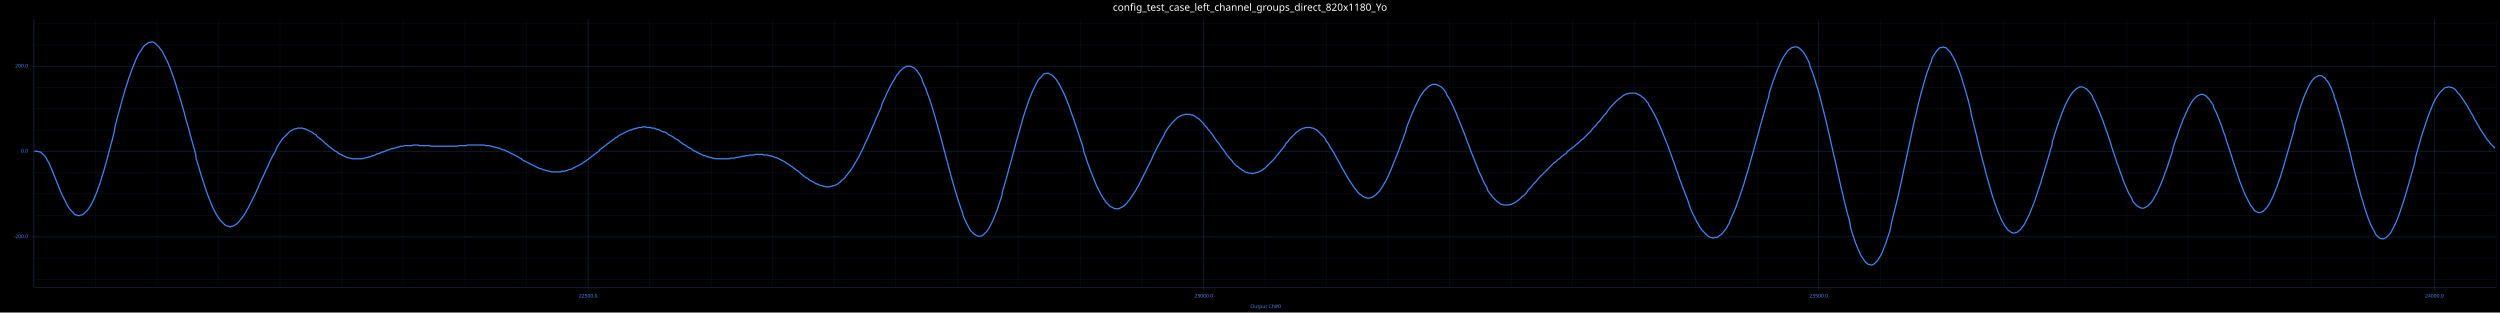
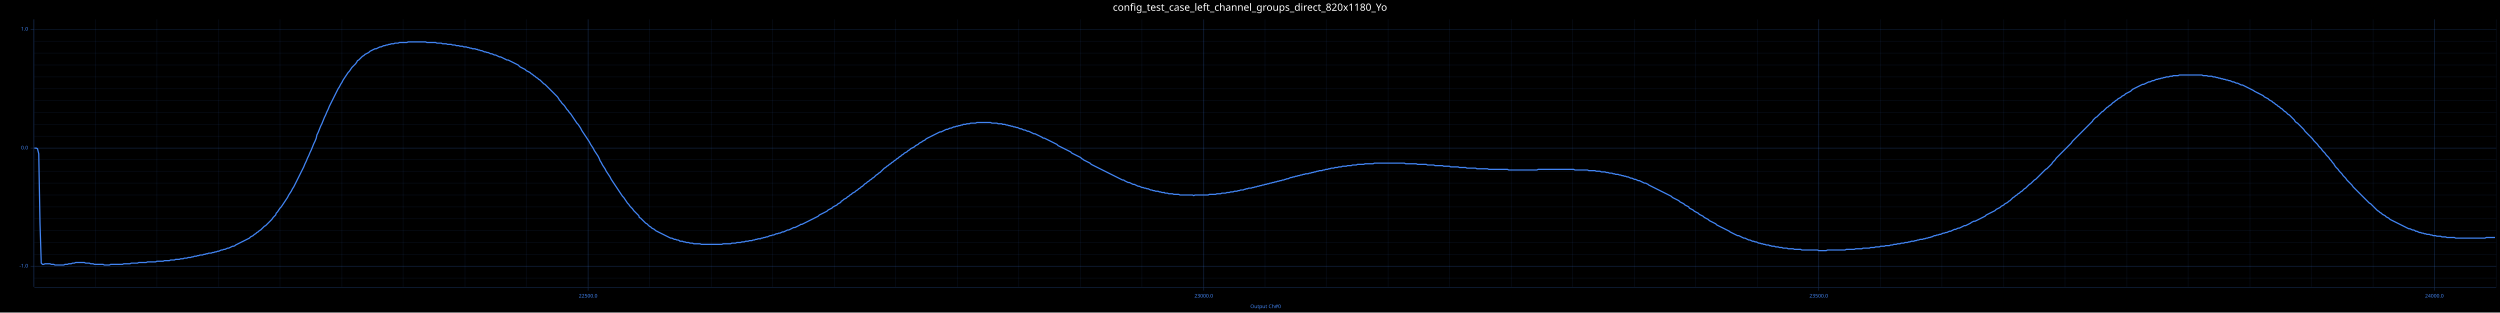
<svg xmlns="http://www.w3.org/2000/svg" width="100%" height="100%" preserveAspectRatio="xMidYMid meet" viewBox="0 0 4000 500">
  <rect x="0" y="0" width="4000" height="500" opacity="1" fill="#000000" stroke="none" />
  <text x="2000" y="5" dy="0.76em" text-anchor="middle" font-family="sans-serif" font-size="16.129" opacity="1" fill="#FFFFFF">
config_test_case_left_channel_groups_direct_820x1180_Yo
</text>
  <line opacity="0.1" stroke="#4285F4" stroke-width="1" x1="55" y1="459" x2="55" y2="31" />
  <line opacity="0.1" stroke="#4285F4" stroke-width="1" x1="153" y1="459" x2="153" y2="31" />
  <line opacity="0.1" stroke="#4285F4" stroke-width="1" x1="251" y1="459" x2="251" y2="31" />
  <line opacity="0.1" stroke="#4285F4" stroke-width="1" x1="350" y1="459" x2="350" y2="31" />
  <line opacity="0.1" stroke="#4285F4" stroke-width="1" x1="448" y1="459" x2="448" y2="31" />
  <line opacity="0.1" stroke="#4285F4" stroke-width="1" x1="547" y1="459" x2="547" y2="31" />
  <line opacity="0.1" stroke="#4285F4" stroke-width="1" x1="645" y1="459" x2="645" y2="31" />
  <line opacity="0.1" stroke="#4285F4" stroke-width="1" x1="744" y1="459" x2="744" y2="31" />
  <line opacity="0.1" stroke="#4285F4" stroke-width="1" x1="842" y1="459" x2="842" y2="31" />
  <line opacity="0.1" stroke="#4285F4" stroke-width="1" x1="941" y1="459" x2="941" y2="31" />
  <line opacity="0.1" stroke="#4285F4" stroke-width="1" x1="1039" y1="459" x2="1039" y2="31" />
  <line opacity="0.1" stroke="#4285F4" stroke-width="1" x1="1138" y1="459" x2="1138" y2="31" />
  <line opacity="0.1" stroke="#4285F4" stroke-width="1" x1="1236" y1="459" x2="1236" y2="31" />
  <line opacity="0.1" stroke="#4285F4" stroke-width="1" x1="1335" y1="459" x2="1335" y2="31" />
  <line opacity="0.1" stroke="#4285F4" stroke-width="1" x1="1433" y1="459" x2="1433" y2="31" />
  <line opacity="0.1" stroke="#4285F4" stroke-width="1" x1="1532" y1="459" x2="1532" y2="31" />
  <line opacity="0.1" stroke="#4285F4" stroke-width="1" x1="1630" y1="459" x2="1630" y2="31" />
  <line opacity="0.1" stroke="#4285F4" stroke-width="1" x1="1729" y1="459" x2="1729" y2="31" />
  <line opacity="0.1" stroke="#4285F4" stroke-width="1" x1="1827" y1="459" x2="1827" y2="31" />
  <line opacity="0.1" stroke="#4285F4" stroke-width="1" x1="1926" y1="459" x2="1926" y2="31" />
  <line opacity="0.1" stroke="#4285F4" stroke-width="1" x1="2024" y1="459" x2="2024" y2="31" />
  <line opacity="0.1" stroke="#4285F4" stroke-width="1" x1="2122" y1="459" x2="2122" y2="31" />
  <line opacity="0.1" stroke="#4285F4" stroke-width="1" x1="2221" y1="459" x2="2221" y2="31" />
  <line opacity="0.1" stroke="#4285F4" stroke-width="1" x1="2319" y1="459" x2="2319" y2="31" />
  <line opacity="0.1" stroke="#4285F4" stroke-width="1" x1="2418" y1="459" x2="2418" y2="31" />
  <line opacity="0.1" stroke="#4285F4" stroke-width="1" x1="2516" y1="459" x2="2516" y2="31" />
  <line opacity="0.1" stroke="#4285F4" stroke-width="1" x1="2615" y1="459" x2="2615" y2="31" />
  <line opacity="0.1" stroke="#4285F4" stroke-width="1" x1="2713" y1="459" x2="2713" y2="31" />
  <line opacity="0.1" stroke="#4285F4" stroke-width="1" x1="2812" y1="459" x2="2812" y2="31" />
  <line opacity="0.1" stroke="#4285F4" stroke-width="1" x1="2910" y1="459" x2="2910" y2="31" />
  <line opacity="0.1" stroke="#4285F4" stroke-width="1" x1="3009" y1="459" x2="3009" y2="31" />
  <line opacity="0.1" stroke="#4285F4" stroke-width="1" x1="3107" y1="459" x2="3107" y2="31" />
  <line opacity="0.1" stroke="#4285F4" stroke-width="1" x1="3206" y1="459" x2="3206" y2="31" />
  <line opacity="0.1" stroke="#4285F4" stroke-width="1" x1="3304" y1="459" x2="3304" y2="31" />
  <line opacity="0.1" stroke="#4285F4" stroke-width="1" x1="3403" y1="459" x2="3403" y2="31" />
  <line opacity="0.1" stroke="#4285F4" stroke-width="1" x1="3501" y1="459" x2="3501" y2="31" />
  <line opacity="0.1" stroke="#4285F4" stroke-width="1" x1="3600" y1="459" x2="3600" y2="31" />
  <line opacity="0.1" stroke="#4285F4" stroke-width="1" x1="3698" y1="459" x2="3698" y2="31" />
  <line opacity="0.1" stroke="#4285F4" stroke-width="1" x1="3797" y1="459" x2="3797" y2="31" />
  <line opacity="0.1" stroke="#4285F4" stroke-width="1" x1="3895" y1="459" x2="3895" y2="31" />
  <line opacity="0.1" stroke="#4285F4" stroke-width="1" x1="3994" y1="459" x2="3994" y2="31" />
-   <line opacity="0.1" stroke="#4285F4" stroke-width="1" x1="55" y1="447" x2="3994" y2="447" />
-   <line opacity="0.1" stroke="#4285F4" stroke-width="1" x1="55" y1="413" x2="3994" y2="413" />
-   <line opacity="0.1" stroke="#4285F4" stroke-width="1" x1="55" y1="379" x2="3994" y2="379" />
-   <line opacity="0.1" stroke="#4285F4" stroke-width="1" x1="55" y1="345" x2="3994" y2="345" />
-   <line opacity="0.1" stroke="#4285F4" stroke-width="1" x1="55" y1="310" x2="3994" y2="310" />
-   <line opacity="0.1" stroke="#4285F4" stroke-width="1" x1="55" y1="276" x2="3994" y2="276" />
-   <line opacity="0.1" stroke="#4285F4" stroke-width="1" x1="55" y1="242" x2="3994" y2="242" />
-   <line opacity="0.1" stroke="#4285F4" stroke-width="1" x1="55" y1="208" x2="3994" y2="208" />
-   <line opacity="0.1" stroke="#4285F4" stroke-width="1" x1="55" y1="174" x2="3994" y2="174" />
-   <line opacity="0.1" stroke="#4285F4" stroke-width="1" x1="55" y1="140" x2="3994" y2="140" />
-   <line opacity="0.1" stroke="#4285F4" stroke-width="1" x1="55" y1="106" x2="3994" y2="106" />
-   <line opacity="0.1" stroke="#4285F4" stroke-width="1" x1="55" y1="72" x2="3994" y2="72" />
-   <line opacity="0.1" stroke="#4285F4" stroke-width="1" x1="55" y1="37" x2="3994" y2="37" />
+   <line opacity="0.1" stroke="#4285F4" stroke-width="1" x1="55" y1="445" x2="3994" y2="445" />
+   <line opacity="0.1" stroke="#4285F4" stroke-width="1" x1="55" y1="426" x2="3994" y2="426" />
+   <line opacity="0.1" stroke="#4285F4" stroke-width="1" x1="55" y1="407" x2="3994" y2="407" />
+   <line opacity="0.1" stroke="#4285F4" stroke-width="1" x1="55" y1="388" x2="3994" y2="388" />
+   <line opacity="0.1" stroke="#4285F4" stroke-width="1" x1="55" y1="369" x2="3994" y2="369" />
+   <line opacity="0.1" stroke="#4285F4" stroke-width="1" x1="55" y1="350" x2="3994" y2="350" />
+   <line opacity="0.1" stroke="#4285F4" stroke-width="1" x1="55" y1="331" x2="3994" y2="331" />
+   <line opacity="0.1" stroke="#4285F4" stroke-width="1" x1="55" y1="312" x2="3994" y2="312" />
+   <line opacity="0.1" stroke="#4285F4" stroke-width="1" x1="55" y1="293" x2="3994" y2="293" />
+   <line opacity="0.1" stroke="#4285F4" stroke-width="1" x1="55" y1="274" x2="3994" y2="274" />
+   <line opacity="0.1" stroke="#4285F4" stroke-width="1" x1="55" y1="255" x2="3994" y2="255" />
+   <line opacity="0.1" stroke="#4285F4" stroke-width="1" x1="55" y1="237" x2="3994" y2="237" />
+   <line opacity="0.1" stroke="#4285F4" stroke-width="1" x1="55" y1="218" x2="3994" y2="218" />
+   <line opacity="0.1" stroke="#4285F4" stroke-width="1" x1="55" y1="199" x2="3994" y2="199" />
+   <line opacity="0.1" stroke="#4285F4" stroke-width="1" x1="55" y1="180" x2="3994" y2="180" />
+   <line opacity="0.1" stroke="#4285F4" stroke-width="1" x1="55" y1="161" x2="3994" y2="161" />
+   <line opacity="0.1" stroke="#4285F4" stroke-width="1" x1="55" y1="142" x2="3994" y2="142" />
+   <line opacity="0.1" stroke="#4285F4" stroke-width="1" x1="55" y1="123" x2="3994" y2="123" />
+   <line opacity="0.1" stroke="#4285F4" stroke-width="1" x1="55" y1="104" x2="3994" y2="104" />
+   <line opacity="0.1" stroke="#4285F4" stroke-width="1" x1="55" y1="85" x2="3994" y2="85" />
+   <line opacity="0.1" stroke="#4285F4" stroke-width="1" x1="55" y1="66" x2="3994" y2="66" />
  <text x="2025" y="495" dy="-0.5ex" text-anchor="middle" font-family="sans-serif" font-size="8.065" opacity="1" fill="#4285F4">
Output Ch#0
</text>
  <line opacity="0.2" stroke="#4285F4" stroke-width="1" x1="941" y1="459" x2="941" y2="31" />
  <line opacity="0.2" stroke="#4285F4" stroke-width="1" x1="1926" y1="459" x2="1926" y2="31" />
  <line opacity="0.2" stroke="#4285F4" stroke-width="1" x1="2910" y1="459" x2="2910" y2="31" />
  <line opacity="0.2" stroke="#4285F4" stroke-width="1" x1="3895" y1="459" x2="3895" y2="31" />
-   <line opacity="0.2" stroke="#4285F4" stroke-width="1" x1="55" y1="379" x2="3994" y2="379" />
-   <line opacity="0.2" stroke="#4285F4" stroke-width="1" x1="55" y1="242" x2="3994" y2="242" />
-   <line opacity="0.2" stroke="#4285F4" stroke-width="1" x1="55" y1="106" x2="3994" y2="106" />
+   <line opacity="0.2" stroke="#4285F4" stroke-width="1" x1="55" y1="426" x2="3994" y2="426" />
+   <line opacity="0.2" stroke="#4285F4" stroke-width="1" x1="55" y1="237" x2="3994" y2="237" />
+   <line opacity="0.2" stroke="#4285F4" stroke-width="1" x1="55" y1="47" x2="3994" y2="47" />
  <polyline fill="none" opacity="0.3" stroke="#4285F4" stroke-width="1" points="54,31 54,459 " />
-   <text x="45" y="379" dy="0.5ex" text-anchor="end" font-family="sans-serif" font-size="8.065" opacity="1" fill="#4285F4">
- -200.0
+   <text x="45" y="426" dy="0.5ex" text-anchor="end" font-family="sans-serif" font-size="8.065" opacity="1" fill="#4285F4">
+ -1.0
</text>
-   <polyline fill="none" opacity="0.3" stroke="#4285F4" stroke-width="1" points="49,379 54,379 " />
-   <text x="45" y="242" dy="0.5ex" text-anchor="end" font-family="sans-serif" font-size="8.065" opacity="1" fill="#4285F4">
+   <polyline fill="none" opacity="0.3" stroke="#4285F4" stroke-width="1" points="49,426 54,426 " />
+   <text x="45" y="237" dy="0.5ex" text-anchor="end" font-family="sans-serif" font-size="8.065" opacity="1" fill="#4285F4">
0.0
</text>
-   <polyline fill="none" opacity="0.3" stroke="#4285F4" stroke-width="1" points="49,242 54,242 " />
-   <text x="45" y="106" dy="0.5ex" text-anchor="end" font-family="sans-serif" font-size="8.065" opacity="1" fill="#4285F4">
- 200.0
+   <polyline fill="none" opacity="0.3" stroke="#4285F4" stroke-width="1" points="49,237 54,237 " />
+   <text x="45" y="47" dy="0.5ex" text-anchor="end" font-family="sans-serif" font-size="8.065" opacity="1" fill="#4285F4">
+ 1.0
</text>
-   <polyline fill="none" opacity="0.3" stroke="#4285F4" stroke-width="1" points="49,106 54,106 " />
+   <polyline fill="none" opacity="0.3" stroke="#4285F4" stroke-width="1" points="49,47 54,47 " />
  <polyline fill="none" opacity="0.3" stroke="#4285F4" stroke-width="1" points="55,460 3994,460 " />
  <text x="941" y="470" dy="0.76em" text-anchor="middle" font-family="sans-serif" font-size="8.065" opacity="1" fill="#4285F4">
22500.0
</text>
  <polyline fill="none" opacity="0.3" stroke="#4285F4" stroke-width="1" points="941,460 941,465 " />
  <text x="1926" y="470" dy="0.76em" text-anchor="middle" font-family="sans-serif" font-size="8.065" opacity="1" fill="#4285F4">
23000.0
</text>
  <polyline fill="none" opacity="0.3" stroke="#4285F4" stroke-width="1" points="1926,460 1926,465 " />
  <text x="2910" y="470" dy="0.76em" text-anchor="middle" font-family="sans-serif" font-size="8.065" opacity="1" fill="#4285F4">
23500.0
</text>
  <polyline fill="none" opacity="0.3" stroke="#4285F4" stroke-width="1" points="2910,460 2910,465 " />
  <text x="3895" y="470" dy="0.76em" text-anchor="middle" font-family="sans-serif" font-size="8.065" opacity="1" fill="#4285F4">
24000.0
</text>
  <polyline fill="none" opacity="0.3" stroke="#4285F4" stroke-width="1" points="3895,460 3895,465 " />
-   <polyline fill="none" opacity="1" stroke="#4285F4" stroke-width="2" points="55,242 56,242 58,242 60,242 62,243 64,243 66,244 68,246 70,248 72,250 74,253 76,257 78,260 80,265 82,269 84,274 86,279 88,284 90,289 92,294 94,299 96,304 98,309 100,313 102,317 104,321 106,325 108,329 110,332 112,335 114,337 116,339 118,341 119,343 121,344 123,344 125,345 127,345 129,344 131,344 133,343 135,341 137,339 139,337 141,335 143,332 145,329 147,325 149,321 151,317 153,312 155,307 157,301 159,296 161,290 163,283 165,277 167,270 169,263 171,256 173,248 175,241 177,233 179,226 181,218 183,210 184,203 186,195 188,187 190,180 192,173 194,165 196,158 198,151 200,144 202,138 204,132 206,125 208,120 210,114 212,109 214,104 216,99 218,94 220,90 222,86 224,83 226,80 228,77 230,74 232,72 234,71 236,69 238,68 240,68 242,67 244,67 246,68 248,69 249,70 251,72 253,74 255,76 257,79 259,81 261,85 263,89 265,93 267,97 269,101 271,106 273,111 275,117 277,122 279,128 281,134 283,141 285,147 287,154 289,160 291,167 293,174 295,181 297,189 299,196 301,203 303,210 305,218 307,225 309,232 311,239 313,247 314,254 316,261 318,267 320,274 322,281 324,287 326,293 328,299 330,305 332,311 334,316 336,321 338,326 340,331 342,335 344,339 346,343 348,346 350,349 352,352 354,354 356,356 358,358 360,360 362,361 364,362 366,362 368,363 370,362 372,362 374,361 376,360 377,359 379,358 381,356 383,354 385,351 387,349 389,346 391,343 393,340 395,336 397,333 399,329 401,325 403,321 405,317 407,313 409,309 411,304 413,300 415,295 417,291 419,286 421,282 423,278 425,273 427,269 429,265 431,260 433,256 435,252 437,248 439,245 441,241 442,238 444,234 446,231 448,228 450,225 452,222 454,220 456,218 458,216 460,214 462,212 464,210 466,209 468,208 470,207 472,206 474,206 476,205 478,205 480,205 482,205 484,205 486,206 488,206 490,207 492,208 494,209 496,210 498,211 500,212 502,214 504,215 506,216 507,218 509,220 511,221 513,223 515,224 517,226 519,228 521,230 523,231 525,233 527,235 529,236 531,238 533,239 535,241 537,242 539,243 541,245 543,246 545,247 547,248 549,249 551,250 553,251 555,252 557,252 559,253 561,253 563,254 565,254 567,254 569,254 571,254 572,254 574,254 576,254 578,254 580,254 582,253 584,253 586,252 588,252 590,251 592,251 594,250 596,249 598,249 600,248 602,247 604,246 606,246 608,245 610,244 612,243 614,243 616,242 618,241 620,240 622,240 624,239 626,238 628,238 630,237 632,237 634,236 636,236 637,235 639,235 641,234 643,234 645,234 647,233 649,233 651,233 653,233 655,233 657,233 659,233 661,232 663,232 665,232 667,232 669,232 671,233 673,233 675,233 677,233 679,233 681,233 683,233 685,233 687,233 689,234 691,234 693,234 695,234 697,234 699,234 700,234 702,234 704,234 706,234 708,234 710,234 712,234 714,234 716,234 718,234 720,234 722,234 724,234 726,234 728,234 730,234 732,234 734,233 736,233 738,233 740,233 742,233 744,233 746,233 748,232 750,232 752,232 754,232 756,232 758,232 760,232 762,232 764,232 765,232 767,232 769,232 771,232 773,232 775,232 777,233 779,233 781,233 783,233 785,234 787,234 789,235 791,235 793,236 795,236 797,237 799,237 801,238 803,239 805,240 807,240 809,241 811,242 813,243 815,244 817,245 819,246 821,247 823,248 825,249 827,250 829,251 830,252 832,253 834,254 836,256 838,257 840,258 842,259 844,260 846,261 848,262 850,263 852,264 854,265 856,266 858,267 860,268 862,269 864,270 866,270 868,271 870,272 872,272 874,273 876,273 878,274 880,274 882,275 884,275 886,275 888,275 890,275 892,275 894,275 895,275 897,275 899,274 901,274 903,274 905,273 907,273 909,272 911,271 913,271 915,270 917,269 919,268 921,267 923,266 925,265 927,264 929,263 931,262 933,260 935,259 937,258 939,256 941,255 943,253 945,252 947,250 949,249 951,247 953,246 955,244 957,243 959,241 960,239 962,238 964,236 966,235 968,233 970,232 972,230 974,229 976,227 978,226 980,224 982,223 984,221 986,220 988,219 990,217 992,216 994,215 996,214 998,213 1000,212 1002,211 1004,210 1006,209 1008,208 1010,208 1012,207 1014,206 1016,206 1018,205 1020,205 1022,204 1023,204 1025,204 1027,204 1029,203 1031,203 1033,203 1035,204 1037,204 1039,204 1041,204 1043,205 1045,205 1047,205 1049,206 1051,207 1053,207 1055,208 1057,209 1059,210 1061,211 1063,211 1065,212 1067,213 1069,215 1071,216 1073,217 1075,218 1077,219 1079,221 1081,222 1083,223 1085,224 1087,226 1088,227 1090,228 1092,230 1094,231 1096,232 1098,233 1100,235 1102,236 1104,237 1106,238 1108,240 1110,241 1112,242 1114,243 1116,244 1118,245 1120,246 1122,247 1124,248 1126,249 1128,249 1130,250 1132,251 1134,251 1136,252 1138,252 1140,253 1142,253 1144,254 1146,254 1148,254 1150,254 1152,254 1153,254 1155,254 1157,254 1159,254 1161,254 1163,254 1165,254 1167,254 1169,253 1171,253 1173,253 1175,253 1177,252 1179,252 1181,252 1183,251 1185,251 1187,250 1189,250 1191,250 1193,249 1195,249 1197,249 1199,248 1201,248 1203,248 1205,248 1207,248 1209,247 1211,247 1213,247 1215,247 1217,247 1218,247 1220,247 1222,248 1224,248 1226,248 1228,248 1230,249 1232,249 1234,250 1236,250 1238,251 1240,252 1242,252 1244,253 1246,254 1248,255 1250,256 1252,257 1254,258 1256,259 1258,261 1260,262 1262,263 1264,265 1266,266 1268,267 1270,269 1272,270 1274,272 1276,273 1278,275 1280,276 1281,278 1283,279 1285,281 1287,282 1289,284 1291,285 1293,286 1295,288 1297,289 1299,290 1301,291 1303,292 1305,294 1307,294 1309,295 1311,296 1313,297 1315,297 1317,298 1319,298 1321,299 1323,299 1325,299 1327,299 1329,298 1331,298 1333,297 1335,297 1337,296 1339,295 1341,294 1343,292 1345,291 1346,289 1348,288 1350,286 1352,284 1354,281 1356,279 1358,276 1360,274 1362,271 1364,268 1366,265 1368,261 1370,258 1372,254 1374,251 1376,247 1378,243 1380,239 1382,235 1384,230 1386,226 1388,222 1390,217 1392,213 1394,208 1396,203 1398,199 1400,194 1402,189 1404,185 1406,180 1408,176 1410,171 1411,167 1413,162 1415,158 1417,154 1419,149 1421,145 1423,141 1425,137 1427,134 1429,130 1431,127 1433,123 1435,120 1437,118 1439,115 1441,113 1443,111 1445,109 1447,108 1449,107 1451,106 1453,106 1455,106 1457,106 1459,107 1461,108 1463,109 1465,111 1467,113 1469,116 1471,119 1473,122 1475,126 1476,130 1478,135 1480,139 1482,144 1484,150 1486,155 1488,161 1490,167 1492,173 1494,180 1496,187 1498,194 1500,201 1502,208 1504,215 1506,223 1508,230 1510,238 1512,245 1514,253 1516,260 1518,268 1520,275 1522,283 1524,290 1526,297 1528,304 1530,310 1532,317 1534,323 1536,329 1538,335 1540,340 1541,345 1543,350 1545,354 1547,358 1549,362 1551,366 1553,369 1555,371 1557,373 1559,375 1561,376 1563,377 1565,378 1567,378 1569,378 1571,377 1573,376 1575,374 1577,372 1579,370 1581,367 1583,364 1585,360 1587,356 1589,352 1591,347 1593,342 1595,337 1597,331 1599,325 1601,319 1603,313 1604,306 1606,300 1608,293 1610,286 1612,279 1614,271 1616,264 1618,257 1620,249 1622,242 1624,235 1626,227 1628,220 1630,213 1632,206 1634,199 1636,192 1638,185 1640,179 1642,173 1644,167 1646,161 1648,156 1650,151 1652,146 1654,142 1656,138 1658,134 1660,130 1662,127 1664,125 1666,123 1668,121 1669,119 1671,118 1673,118 1675,117 1677,117 1679,118 1681,119 1683,120 1685,122 1687,124 1689,126 1691,129 1693,132 1695,135 1697,139 1699,143 1701,147 1703,151 1705,156 1707,161 1709,166 1711,171 1713,177 1715,183 1717,188 1719,194 1721,200 1723,206 1725,212 1727,218 1729,224 1731,230 1733,236 1734,242 1736,248 1738,254 1740,260 1742,265 1744,271 1746,276 1748,281 1750,286 1752,291 1754,296 1756,300 1758,304 1760,308 1762,312 1764,315 1766,318 1768,321 1770,324 1772,326 1774,328 1776,330 1778,331 1780,332 1782,333 1784,334 1786,334 1788,334 1790,334 1792,333 1794,332 1796,331 1798,330 1799,329 1801,327 1803,325 1805,322 1807,320 1809,317 1811,314 1813,311 1815,308 1817,305 1819,301 1821,298 1823,294 1825,290 1827,286 1829,282 1831,278 1833,274 1835,270 1837,266 1839,262 1841,258 1843,254 1845,249 1847,245 1849,241 1851,237 1853,233 1855,230 1857,226 1859,222 1861,219 1863,215 1864,212 1866,209 1868,206 1870,203 1872,201 1874,198 1876,196 1878,194 1880,192 1882,190 1884,188 1886,187 1888,186 1890,185 1892,184 1894,184 1896,183 1898,183 1900,183 1902,183 1904,183 1906,184 1908,184 1910,185 1912,186 1914,188 1916,189 1918,190 1920,192 1922,194 1924,196 1926,198 1927,200 1929,202 1931,204 1933,207 1935,209 1937,212 1939,214 1941,217 1943,220 1945,223 1947,226 1949,228 1951,231 1953,234 1955,237 1957,239 1959,242 1961,245 1963,248 1965,250 1967,253 1969,255 1971,257 1973,260 1975,262 1977,264 1979,266 1981,267 1983,269 1985,270 1987,272 1989,273 1991,274 1992,275 1994,276 1996,276 1998,277 2000,277 2002,277 2004,278 2006,277 2008,277 2010,276 2012,276 2014,275 2016,274 2018,273 2020,272 2022,270 2024,269 2026,267 2028,265 2030,263 2032,261 2034,259 2036,257 2038,255 2040,253 2042,250 2044,248 2046,245 2048,243 2050,240 2052,238 2054,235 2056,233 2057,230 2059,228 2061,226 2063,223 2065,221 2067,219 2069,217 2071,215 2073,213 2075,211 2077,210 2079,208 2081,207 2083,206 2085,205 2087,205 2089,204 2091,204 2093,204 2095,204 2097,204 2099,205 2101,205 2103,206 2105,207 2107,208 2109,210 2111,212 2113,214 2115,216 2117,218 2119,220 2121,223 2122,226 2124,228 2126,231 2128,235 2130,238 2132,241 2134,244 2136,248 2138,252 2140,255 2142,259 2144,262 2146,266 2148,270 2150,273 2152,277 2154,280 2156,284 2158,287 2160,290 2162,293 2164,296 2166,299 2168,302 2170,304 2172,307 2174,309 2176,311 2178,312 2180,314 2182,315 2184,316 2186,316 2187,317 2189,317 2191,317 2193,316 2195,316 2197,315 2199,313 2201,312 2203,310 2205,308 2207,306 2209,303 2211,300 2213,297 2215,293 2217,290 2219,286 2221,282 2223,277 2225,273 2227,268 2229,263 2231,258 2233,253 2235,248 2237,243 2239,238 2241,232 2243,227 2245,222 2247,216 2249,211 2250,206 2252,200 2254,195 2256,190 2258,185 2260,180 2262,176 2264,171 2266,167 2268,163 2270,159 2272,155 2274,152 2276,149 2278,146 2280,144 2282,142 2284,140 2286,138 2288,137 2290,136 2292,135 2294,135 2296,135 2298,135 2300,136 2302,137 2304,138 2306,139 2308,141 2310,143 2312,146 2314,149 2315,152 2317,155 2319,158 2321,162 2323,166 2325,170 2327,175 2329,179 2331,184 2333,189 2335,194 2337,199 2339,204 2341,209 2343,214 2345,219 2347,225 2349,230 2351,235 2353,241 2355,246 2357,251 2359,256 2361,261 2363,266 2365,271 2367,276 2369,280 2371,284 2373,289 2375,293 2377,297 2379,300 2380,304 2382,307 2384,310 2386,312 2388,315 2390,317 2392,319 2394,321 2396,323 2398,324 2400,326 2402,327 2404,327 2406,328 2408,328 2410,328 2412,328 2414,328 2416,327 2418,327 2420,326 2422,325 2424,324 2426,323 2428,321 2430,320 2432,318 2434,316 2436,314 2438,313 2440,311 2442,309 2444,306 2445,304 2447,302 2449,300 2451,298 2453,295 2455,293 2457,291 2459,289 2461,286 2463,284 2465,282 2467,280 2469,278 2471,276 2473,274 2475,272 2477,270 2479,268 2481,266 2483,264 2485,262 2487,260 2489,259 2491,257 2493,255 2495,254 2497,252 2499,250 2501,249 2503,247 2505,246 2507,244 2508,242 2510,241 2512,239 2514,238 2516,236 2518,235 2520,233 2522,231 2524,230 2526,228 2528,226 2530,224 2532,223 2534,221 2536,219 2538,217 2540,215 2542,213 2544,211 2546,209 2548,206 2550,204 2552,202 2554,200 2556,197 2558,195 2560,193 2562,190 2564,188 2566,185 2568,183 2570,181 2572,178 2573,176 2575,174 2577,171 2579,169 2581,167 2583,165 2585,163 2587,161 2589,159 2591,158 2593,156 2595,155 2597,153 2599,152 2601,151 2603,150 2605,150 2607,149 2609,149 2611,149 2613,149 2615,149 2617,149 2619,150 2621,151 2623,152 2625,153 2627,155 2629,156 2631,158 2633,160 2635,163 2637,165 2638,168 2640,171 2642,174 2644,178 2646,181 2648,185 2650,189 2652,193 2654,198 2656,202 2658,207 2660,212 2662,217 2664,222 2666,227 2668,232 2670,237 2672,243 2674,248 2676,254 2678,259 2680,265 2682,271 2684,276 2686,282 2688,288 2690,293 2692,299 2694,304 2696,309 2698,314 2700,319 2702,325 2703,329 2705,334 2707,339 2709,343 2711,347 2713,351 2715,355 2717,358 2719,362 2721,365 2723,368 2725,370 2727,372 2729,374 2731,376 2733,378 2735,379 2737,380 2739,380 2741,381 2743,380 2745,380 2747,380 2749,379 2751,377 2753,376 2755,374 2757,372 2759,369 2761,367 2763,364 2765,360 2767,357 2768,353 2770,349 2772,344 2774,340 2776,335 2778,330 2780,324 2782,319 2784,313 2786,307 2788,301 2790,295 2792,288 2794,281 2796,275 2798,268 2800,261 2802,254 2804,247 2806,240 2808,232 2810,225 2812,218 2814,211 2816,203 2818,196 2820,189 2822,182 2824,175 2826,168 2828,161 2830,155 2831,148 2833,142 2835,136 2837,130 2839,125 2841,119 2843,114 2845,109 2847,105 2849,100 2851,96 2853,92 2855,89 2857,86 2859,83 2861,81 2863,79 2865,78 2867,76 2869,76 2871,75 2873,75 2875,75 2877,76 2879,77 2881,79 2883,81 2885,83 2887,86 2889,89 2891,93 2893,97 2895,101 2896,106 2898,111 2900,116 2902,122 2904,128 2906,135 2908,141 2910,148 2912,155 2914,163 2916,171 2918,179 2920,187 2922,195 2924,204 2926,212 2928,221 2930,230 2932,239 2934,248 2936,256 2938,265 2940,274 2942,283 2944,292 2946,301 2948,309 2950,318 2952,326 2954,334 2956,342 2958,349 2960,357 2961,364 2963,371 2965,377 2967,383 2969,389 2971,394 2973,399 2975,403 2977,408 2979,411 2981,414 2983,417 2985,420 2987,421 2989,423 2991,423 2993,424 2995,424 2997,423 2999,422 3001,420 3003,418 3005,416 3007,412 3009,409 3011,405 3013,400 3015,395 3017,390 3019,384 3021,378 3023,372 3025,365 3026,358 3028,350 3030,342 3032,334 3034,326 3036,318 3038,309 3040,300 3042,291 3044,282 3046,272 3048,263 3050,254 3052,244 3054,235 3056,226 3058,216 3060,207 3062,198 3064,189 3066,181 3068,172 3070,164 3072,156 3074,148 3076,141 3078,134 3080,127 3082,120 3084,114 3086,109 3088,103 3090,99 3091,94 3093,90 3095,87 3097,84 3099,81 3101,79 3103,77 3105,76 3107,76 3109,75 3111,76 3113,76 3115,78 3117,80 3119,82 3121,84 3123,88 3125,91 3127,95 3129,99 3131,104 3133,109 3135,114 3137,120 3139,126 3141,133 3143,139 3145,146 3147,153 3149,160 3151,168 3153,176 3154,183 3156,191 3158,199 3160,207 3162,215 3164,224 3166,232 3168,240 3170,248 3172,256 3174,263 3176,271 3178,279 3180,286 3182,293 3184,300 3186,307 3188,314 3190,320 3192,326 3194,331 3196,337 3198,342 3200,346 3202,351 3204,355 3206,358 3208,362 3210,364 3212,367 3214,369 3216,370 3218,372 3219,372 3221,373 3223,373 3225,372 3227,372 3229,370 3231,369 3233,367 3235,364 3237,362 3239,359 3241,355 3243,351 3245,347 3247,343 3249,338 3251,333 3253,328 3255,323 3257,317 3259,311 3261,305 3263,299 3265,293 3267,286 3269,280 3271,273 3273,266 3275,260 3277,253 3279,246 3281,239 3283,233 3284,226 3286,220 3288,213 3290,207 3292,201 3294,195 3296,190 3298,184 3300,179 3302,174 3304,169 3306,165 3308,161 3310,157 3312,154 3314,151 3316,148 3318,146 3320,144 3322,142 3324,141 3326,140 3328,139 3330,139 3332,139 3334,140 3336,141 3338,142 3340,144 3342,146 3344,148 3346,151 3348,154 3349,158 3351,161 3353,165 3355,170 3357,174 3359,179 3361,184 3363,189 3365,194 3367,200 3369,206 3371,211 3373,217 3375,223 3377,229 3379,236 3381,242 3383,248 3385,254 3387,260 3389,265 3391,271 3393,277 3395,282 3397,288 3399,293 3401,298 3403,302 3405,307 3407,311 3409,314 3411,318 3412,321 3414,324 3416,326 3418,328 3420,330 3422,331 3424,332 3426,333 3428,333 3430,333 3432,332 3434,331 3436,330 3438,328 3440,326 3442,324 3444,321 3446,318 3448,314 3450,311 3452,307 3454,302 3456,298 3458,293 3460,288 3462,283 3464,277 3466,272 3468,266 3470,260 3472,254 3474,248 3476,242 3477,236 3479,230 3481,224 3483,219 3485,213 3487,207 3489,202 3491,197 3493,191 3495,187 3497,182 3499,178 3501,173 3503,170 3505,166 3507,163 3509,160 3511,158 3513,156 3515,154 3517,153 3519,152 3521,151 3523,151 3525,151 3527,152 3529,153 3531,155 3533,157 3535,159 3537,162 3539,165 3541,168 3542,172 3544,176 3546,180 3548,185 3550,190 3552,195 3554,200 3556,206 3558,212 3560,217 3562,224 3564,230 3566,236 3568,242 3570,248 3572,255 3574,261 3576,267 3578,273 3580,279 3582,285 3584,291 3586,296 3588,301 3590,306 3592,311 3594,315 3596,319 3598,323 3600,327 3602,330 3604,332 3606,335 3607,337 3609,338 3611,339 3613,340 3615,340 3617,340 3619,339 3621,338 3623,336 3625,334 3627,332 3629,329 3631,326 3633,322 3635,318 3637,314 3639,309 3641,304 3643,299 3645,293 3647,288 3649,282 3651,275 3653,269 3655,262 3657,255 3659,248 3661,241 3663,234 3665,227 3667,220 3669,213 3671,206 3672,199 3674,193 3676,186 3678,180 3680,173 3682,167 3684,162 3686,156 3688,151 3690,147 3692,142 3694,138 3696,134 3698,131 3700,128 3702,126 3704,124 3706,123 3708,122 3710,121 3712,121 3714,121 3716,122 3718,124 3720,125 3722,128 3724,130 3726,133 3728,137 3730,141 3732,146 3734,151 3735,156 3737,161 3739,167 3741,174 3743,180 3745,187 3747,194 3749,201 3751,209 3753,217 3755,224 3757,232 3759,240 3761,248 3763,257 3765,265 3767,273 3769,281 3771,288 3773,296 3775,303 3777,311 3779,318 3781,324 3783,331 3785,337 3787,343 3789,349 3791,354 3793,359 3795,363 3797,367 3799,370 3800,373 3802,376 3804,378 3806,380 3808,381 3810,382 3812,382 3814,382 3816,381 3818,380 3820,378 3822,376 3824,374 3826,371 3828,367 3830,363 3832,359 3834,355 3836,350 3838,345 3840,339 3842,333 3844,327 3846,321 3848,315 3850,308 3852,301 3854,294 3856,287 3858,280 3860,273 3862,266 3864,258 3865,251 3867,244 3869,237 3871,230 3873,223 3875,216 3877,210 3879,204 3881,198 3883,192 3885,186 3887,181 3889,176 3891,171 3893,166 3895,162 3897,158 3899,155 3901,152 3903,149 3905,147 3907,145 3909,143 3911,141 3913,140 3915,140 3917,139 3919,139 3921,140 3923,140 3925,141 3927,142 3929,144 3930,145 3932,148 3934,150 3936,152 3938,155 3940,158 3942,161 3944,164 3946,167 3948,170 3950,174 3952,177 3954,181 3956,184 3958,188 3960,192 3962,195 3964,199 3966,202 3968,206 3970,209 3972,212 3974,215 3976,218 3978,221 3980,224 3982,226 3984,229 3986,231 3988,233 3990,235 3992,237 " />
+   <polyline fill="none" opacity="1" stroke="#4285F4" stroke-width="2" points="55,237 56,237 58,237 60,238 62,246 64,357 66,421 68,423 70,423 72,422 74,422 76,422 78,422 80,422 82,423 84,423 86,423 88,424 90,424 92,424 94,424 96,424 98,424 100,424 102,424 104,423 106,423 108,423 110,422 112,422 114,422 116,421 118,421 119,421 121,420 123,420 125,420 127,420 129,420 131,420 133,420 135,420 137,421 139,421 141,421 143,421 145,422 147,422 149,422 151,423 153,423 155,423 157,423 159,423 161,423 163,423 165,423 167,424 169,424 171,424 173,424 175,424 177,423 179,423 181,423 183,423 184,423 186,423 188,423 190,423 192,423 194,423 196,423 198,422 200,422 202,422 204,422 206,422 208,422 210,421 212,421 214,421 216,421 218,421 220,421 222,420 224,420 226,420 228,420 230,420 232,420 234,420 236,419 238,419 240,419 242,419 244,419 246,419 248,419 249,419 251,418 253,418 255,418 257,418 259,418 261,418 263,417 265,417 267,417 269,417 271,417 273,416 275,416 277,416 279,416 281,415 283,415 285,415 287,415 289,414 291,414 293,414 295,413 297,413 299,413 301,412 303,412 305,412 307,411 309,411 311,410 313,410 314,410 316,409 318,409 320,408 322,408 324,408 326,407 328,407 330,406 332,406 334,405 336,405 338,405 340,404 342,404 344,403 346,403 348,402 350,402 352,401 354,400 356,400 358,399 360,399 362,398 364,397 366,397 368,396 370,395 372,394 374,394 376,393 377,392 379,391 381,390 383,389 385,388 387,387 389,386 391,385 393,384 395,383 397,382 399,381 401,379 403,378 405,377 407,375 409,374 411,372 413,371 415,369 417,368 419,366 421,364 423,362 425,361 427,359 429,357 431,355 433,353 435,351 437,348 439,346 441,344 442,341 444,339 446,336 448,333 450,331 452,328 454,325 456,322 458,319 460,316 462,312 464,309 466,306 468,302 470,299 472,295 474,291 476,287 478,283 480,279 482,275 484,271 486,267 488,262 490,258 492,253 494,249 496,244 498,240 500,235 502,230 504,226 506,221 507,216 509,212 511,207 513,202 515,198 517,193 519,188 521,184 523,179 525,175 527,170 529,166 531,162 533,158 535,154 537,150 539,146 541,142 543,139 545,135 547,132 549,128 551,125 553,122 555,119 557,116 559,114 561,111 563,108 565,106 567,104 569,102 571,99 572,97 574,96 576,94 578,92 580,90 582,89 584,87 586,86 588,85 590,84 592,82 594,81 596,80 598,79 600,78 602,78 604,77 606,76 608,75 610,75 612,74 614,73 616,73 618,72 620,72 622,71 624,71 626,70 628,70 630,70 632,69 634,69 636,69 637,69 639,68 641,68 643,68 645,68 647,68 649,68 651,68 653,67 655,67 657,67 659,67 661,67 663,67 665,67 667,67 669,67 671,67 673,67 675,67 677,67 679,67 681,67 683,68 685,68 687,68 689,68 691,68 693,68 695,68 697,68 699,69 700,69 702,69 704,69 706,69 708,70 710,70 712,70 714,70 716,71 718,71 720,71 722,71 724,72 726,72 728,72 730,73 732,73 734,73 736,74 738,74 740,74 742,75 744,75 746,75 748,76 750,76 752,77 754,77 756,78 758,78 760,78 762,79 764,79 765,80 767,80 769,81 771,81 773,82 775,83 777,83 779,84 781,84 783,85 785,86 787,86 789,87 791,88 793,88 795,89 797,90 799,91 801,91 803,92 805,93 807,94 809,95 811,96 813,96 815,97 817,98 819,99 821,100 823,101 825,102 827,103 829,104 830,105 832,107 834,108 836,109 838,110 840,111 842,113 844,114 846,115 848,116 850,118 852,119 854,121 856,122 858,124 860,125 862,127 864,128 866,130 868,132 870,134 872,135 874,137 876,139 878,141 880,143 882,145 884,147 886,149 888,151 890,153 892,155 894,158 895,160 897,162 899,165 901,167 903,169 905,172 907,175 909,177 911,180 913,182 915,185 917,188 919,191 921,194 923,197 925,199 927,202 929,205 931,209 933,212 935,215 937,218 939,221 941,224 943,227 945,231 947,234 949,237 951,241 953,244 955,247 957,250 959,254 960,257 962,260 964,264 966,267 968,270 970,274 972,277 974,280 976,283 978,287 980,290 982,293 984,296 986,299 988,302 990,305 992,308 994,311 996,314 998,316 1000,319 1002,322 1004,325 1006,327 1008,330 1010,332 1012,334 1014,337 1016,339 1018,341 1020,343 1022,345 1023,348 1025,349 1027,351 1029,353 1031,355 1033,357 1035,358 1037,360 1039,362 1041,363 1043,365 1045,366 1047,367 1049,369 1051,370 1053,371 1055,372 1057,373 1059,374 1061,375 1063,376 1065,377 1067,378 1069,379 1071,380 1073,381 1075,381 1077,382 1079,383 1081,383 1083,384 1085,384 1087,385 1088,386 1090,386 1092,386 1094,387 1096,387 1098,388 1100,388 1102,388 1104,389 1106,389 1108,389 1110,390 1112,390 1114,390 1116,390 1118,390 1120,390 1122,391 1124,391 1126,391 1128,391 1130,391 1132,391 1134,391 1136,391 1138,391 1140,391 1142,391 1144,391 1146,391 1148,391 1150,391 1152,391 1153,391 1155,391 1157,390 1159,390 1161,390 1163,390 1165,390 1167,390 1169,390 1171,389 1173,389 1175,389 1177,389 1179,388 1181,388 1183,388 1185,388 1187,387 1189,387 1191,387 1193,386 1195,386 1197,386 1199,385 1201,385 1203,385 1205,384 1207,384 1209,383 1211,383 1213,382 1215,382 1217,382 1218,381 1220,381 1222,380 1224,380 1226,379 1228,379 1230,378 1232,377 1234,377 1236,376 1238,376 1240,375 1242,374 1244,374 1246,373 1248,373 1250,372 1252,371 1254,371 1256,370 1258,369 1260,368 1262,368 1264,367 1266,366 1268,365 1270,364 1272,364 1274,363 1276,362 1278,361 1280,360 1281,359 1283,359 1285,358 1287,357 1289,356 1291,355 1293,354 1295,353 1297,352 1299,351 1301,350 1303,349 1305,348 1307,347 1309,346 1311,344 1313,343 1315,342 1317,341 1319,340 1321,339 1323,338 1325,336 1327,335 1329,334 1331,333 1333,331 1335,330 1337,329 1339,328 1341,326 1343,325 1345,324 1346,322 1348,321 1350,319 1352,318 1354,317 1356,315 1358,314 1360,312 1362,311 1364,309 1366,308 1368,307 1370,305 1372,304 1374,302 1376,301 1378,299 1380,298 1382,296 1384,294 1386,293 1388,291 1390,290 1392,288 1394,287 1396,285 1398,284 1400,282 1402,280 1404,279 1406,277 1408,276 1410,274 1411,273 1413,271 1415,269 1417,268 1419,266 1421,265 1423,263 1425,262 1427,260 1429,259 1431,257 1433,256 1435,254 1437,253 1439,251 1441,250 1443,248 1445,247 1447,245 1449,244 1451,243 1453,241 1455,240 1457,238 1459,237 1461,236 1463,235 1465,233 1467,232 1469,231 1471,229 1473,228 1475,227 1476,226 1478,225 1480,224 1482,222 1484,221 1486,220 1488,219 1490,218 1492,217 1494,216 1496,215 1498,214 1500,213 1502,212 1504,211 1506,211 1508,210 1510,209 1512,208 1514,207 1516,207 1518,206 1520,205 1522,205 1524,204 1526,203 1528,203 1530,202 1532,202 1534,201 1536,201 1538,200 1540,200 1541,199 1543,199 1545,199 1547,198 1549,198 1551,198 1553,197 1555,197 1557,197 1559,197 1561,197 1563,196 1565,196 1567,196 1569,196 1571,196 1573,196 1575,196 1577,196 1579,196 1581,196 1583,196 1585,196 1587,197 1589,197 1591,197 1593,197 1595,197 1597,198 1599,198 1601,198 1603,198 1604,199 1606,199 1608,199 1610,200 1612,200 1614,201 1616,201 1618,202 1620,202 1622,203 1624,203 1626,204 1628,204 1630,205 1632,206 1634,206 1636,207 1638,208 1640,208 1642,209 1644,210 1646,210 1648,211 1650,212 1652,213 1654,214 1656,214 1658,215 1660,216 1662,217 1664,218 1666,219 1668,220 1669,221 1671,221 1673,222 1675,223 1677,224 1679,225 1681,226 1683,227 1685,228 1687,229 1689,230 1691,231 1693,233 1695,234 1697,235 1699,236 1701,237 1703,238 1705,239 1707,240 1709,241 1711,242 1713,243 1715,245 1717,246 1719,247 1721,248 1723,249 1725,250 1727,251 1729,252 1731,254 1733,255 1734,256 1736,257 1738,258 1740,259 1742,260 1744,261 1746,263 1748,264 1750,265 1752,266 1754,267 1756,268 1758,269 1760,270 1762,271 1764,272 1766,273 1768,274 1770,275 1772,276 1774,277 1776,278 1778,279 1780,280 1782,281 1784,282 1786,283 1788,284 1790,285 1792,286 1794,287 1796,288 1798,288 1799,289 1801,290 1803,291 1805,292 1807,292 1809,293 1811,294 1813,295 1815,295 1817,296 1819,297 1821,298 1823,298 1825,299 1827,300 1829,300 1831,301 1833,301 1835,302 1837,302 1839,303 1841,304 1843,304 1845,305 1847,305 1849,306 1851,306 1853,306 1855,307 1857,307 1859,308 1861,308 1863,308 1864,309 1866,309 1868,309 1870,310 1872,310 1874,310 1876,310 1878,311 1880,311 1882,311 1884,311 1886,311 1888,312 1890,312 1892,312 1894,312 1896,312 1898,312 1900,312 1902,312 1904,312 1906,312 1908,312 1910,313 1912,312 1914,312 1916,312 1918,312 1920,312 1922,312 1924,312 1926,312 1927,312 1929,312 1931,312 1933,312 1935,311 1937,311 1939,311 1941,311 1943,311 1945,311 1947,310 1949,310 1951,310 1953,310 1955,309 1957,309 1959,309 1961,309 1963,308 1965,308 1967,308 1969,307 1971,307 1973,307 1975,306 1977,306 1979,306 1981,305 1983,305 1985,304 1987,304 1989,304 1991,303 1992,303 1994,302 1996,302 1998,301 2000,301 2002,301 2004,300 2006,300 2008,299 2010,299 2012,298 2014,298 2016,297 2018,297 2020,296 2022,296 2024,295 2026,295 2028,294 2030,294 2032,293 2034,293 2036,292 2038,292 2040,291 2042,291 2044,290 2046,290 2048,289 2050,289 2052,288 2054,288 2056,287 2057,287 2059,286 2061,286 2063,285 2065,284 2067,284 2069,283 2071,283 2073,282 2075,282 2077,281 2079,281 2081,280 2083,280 2085,279 2087,279 2089,278 2091,278 2093,278 2095,277 2097,277 2099,276 2101,276 2103,275 2105,275 2107,274 2109,274 2111,273 2113,273 2115,273 2117,272 2119,272 2121,271 2122,271 2124,271 2126,270 2128,270 2130,269 2132,269 2134,269 2136,268 2138,268 2140,268 2142,267 2144,267 2146,267 2148,266 2150,266 2152,266 2154,266 2156,265 2158,265 2160,265 2162,265 2164,264 2166,264 2168,264 2170,264 2172,263 2174,263 2176,263 2178,263 2180,263 2182,263 2184,262 2186,262 2187,262 2189,262 2191,262 2193,262 2195,262 2197,262 2199,261 2201,261 2203,261 2205,261 2207,261 2209,261 2211,261 2213,261 2215,261 2217,261 2219,261 2221,261 2223,261 2225,261 2227,261 2229,261 2231,261 2233,261 2235,261 2237,261 2239,261 2241,261 2243,261 2245,261 2247,261 2249,262 2250,262 2252,262 2254,262 2256,262 2258,262 2260,262 2262,262 2264,262 2266,262 2268,263 2270,263 2272,263 2274,263 2276,263 2278,263 2280,263 2282,263 2284,264 2286,264 2288,264 2290,264 2292,264 2294,264 2296,265 2298,265 2300,265 2302,265 2304,265 2306,265 2308,265 2310,266 2312,266 2314,266 2315,266 2317,266 2319,266 2321,267 2323,267 2325,267 2327,267 2329,267 2331,267 2333,267 2335,268 2337,268 2339,268 2341,268 2343,268 2345,268 2347,269 2349,269 2351,269 2353,269 2355,269 2357,269 2359,269 2361,269 2363,270 2365,270 2367,270 2369,270 2371,270 2373,270 2375,270 2377,270 2379,270 2380,270 2382,271 2384,271 2386,271 2388,271 2390,271 2392,271 2394,271 2396,271 2398,271 2400,271 2402,271 2404,271 2406,271 2408,271 2410,271 2412,271 2414,272 2416,272 2418,272 2420,272 2422,272 2424,272 2426,272 2428,272 2430,272 2432,272 2434,272 2436,272 2438,272 2440,272 2442,272 2444,272 2445,272 2447,272 2449,272 2451,272 2453,272 2455,272 2457,272 2459,272 2461,271 2463,271 2465,271 2467,271 2469,271 2471,271 2473,271 2475,271 2477,271 2479,271 2481,271 2483,271 2485,271 2487,271 2489,271 2491,271 2493,271 2495,271 2497,271 2499,271 2501,271 2503,271 2505,271 2507,271 2508,271 2510,271 2512,271 2514,271 2516,271 2518,271 2520,272 2522,272 2524,272 2526,272 2528,272 2530,272 2532,272 2534,272 2536,272 2538,272 2540,272 2542,273 2544,273 2546,273 2548,273 2550,273 2552,273 2554,274 2556,274 2558,274 2560,274 2562,275 2564,275 2566,275 2568,275 2570,276 2572,276 2573,276 2575,277 2577,277 2579,277 2581,278 2583,278 2585,279 2587,279 2589,279 2591,280 2593,280 2595,281 2597,281 2599,282 2601,282 2603,283 2605,283 2607,284 2609,285 2611,285 2613,286 2615,287 2617,287 2619,288 2621,289 2623,289 2625,290 2627,291 2629,292 2631,293 2633,293 2635,294 2637,295 2638,296 2640,297 2642,298 2644,299 2646,300 2648,301 2650,302 2652,303 2654,304 2656,305 2658,306 2660,307 2662,308 2664,309 2666,310 2668,311 2670,312 2672,313 2674,314 2676,316 2678,317 2680,318 2682,319 2684,320 2686,321 2688,323 2690,324 2692,325 2694,326 2696,328 2698,329 2700,330 2702,331 2703,333 2705,334 2707,335 2709,336 2711,338 2713,339 2715,340 2717,341 2719,343 2721,344 2723,345 2725,346 2727,348 2729,349 2731,350 2733,351 2735,353 2737,354 2739,355 2741,356 2743,357 2745,358 2747,360 2749,361 2751,362 2753,363 2755,364 2757,365 2759,366 2761,367 2763,368 2765,369 2767,370 2768,371 2770,372 2772,373 2774,374 2776,375 2778,376 2780,377 2782,377 2784,378 2786,379 2788,380 2790,381 2792,381 2794,382 2796,383 2798,384 2800,384 2802,385 2804,386 2806,386 2808,387 2810,387 2812,388 2814,389 2816,389 2818,390 2820,390 2822,391 2824,391 2826,392 2828,392 2830,392 2831,393 2833,393 2835,394 2837,394 2839,394 2841,395 2843,395 2845,395 2847,396 2849,396 2851,396 2853,397 2855,397 2857,397 2859,397 2861,398 2863,398 2865,398 2867,398 2869,398 2871,399 2873,399 2875,399 2877,399 2879,399 2881,399 2883,400 2885,400 2887,400 2889,400 2891,400 2893,400 2895,400 2896,400 2898,400 2900,400 2902,400 2904,400 2906,400 2908,400 2910,401 2912,401 2914,401 2916,401 2918,401 2920,401 2922,401 2924,400 2926,400 2928,400 2930,400 2932,400 2934,400 2936,400 2938,400 2940,400 2942,400 2944,400 2946,400 2948,400 2950,400 2952,400 2954,399 2956,399 2958,399 2960,399 2961,399 2963,399 2965,399 2967,399 2969,398 2971,398 2973,398 2975,398 2977,398 2979,398 2981,397 2983,397 2985,397 2987,397 2989,397 2991,397 2993,396 2995,396 2997,396 2999,396 3001,395 3003,395 3005,395 3007,395 3009,394 3011,394 3013,394 3015,394 3017,393 3019,393 3021,393 3023,393 3025,392 3026,392 3028,392 3030,391 3032,391 3034,391 3036,390 3038,390 3040,390 3042,389 3044,389 3046,389 3048,388 3050,388 3052,388 3054,387 3056,387 3058,386 3060,386 3062,386 3064,385 3066,385 3068,384 3070,384 3072,383 3074,383 3076,383 3078,382 3080,382 3082,381 3084,381 3086,380 3088,380 3090,379 3091,379 3093,378 3095,377 3097,377 3099,376 3101,376 3103,375 3105,375 3107,374 3109,373 3111,373 3113,372 3115,372 3117,371 3119,370 3121,370 3123,369 3125,368 3127,367 3129,367 3131,366 3133,365 3135,365 3137,364 3139,363 3141,362 3143,361 3145,361 3147,360 3149,359 3151,358 3153,357 3154,356 3156,355 3158,354 3160,354 3162,353 3164,352 3166,351 3168,350 3170,349 3172,348 3174,347 3176,346 3178,344 3180,343 3182,342 3184,341 3186,340 3188,339 3190,338 3192,337 3194,335 3196,334 3198,333 3200,332 3202,330 3204,329 3206,328 3208,326 3210,325 3212,324 3214,322 3216,321 3218,319 3219,318 3221,316 3223,315 3225,313 3227,312 3229,310 3231,309 3233,307 3235,306 3237,304 3239,302 3241,301 3243,299 3245,297 3247,295 3249,294 3251,292 3253,290 3255,288 3257,287 3259,285 3261,283 3263,281 3265,279 3267,277 3269,275 3271,273 3273,271 3275,270 3277,268 3279,266 3281,264 3283,262 3284,260 3286,258 3288,256 3290,253 3292,251 3294,249 3296,247 3298,245 3300,243 3302,241 3304,239 3306,237 3308,235 3310,233 3312,231 3314,229 3316,226 3318,224 3320,222 3322,220 3324,218 3326,216 3328,214 3330,212 3332,210 3334,208 3336,206 3338,204 3340,202 3342,200 3344,198 3346,196 3348,194 3349,192 3351,190 3353,188 3355,187 3357,185 3359,183 3361,181 3363,179 3365,178 3367,176 3369,174 3371,172 3373,171 3375,169 3377,168 3379,166 3381,164 3383,163 3385,161 3387,160 3389,158 3391,157 3393,156 3395,154 3397,153 3399,152 3401,150 3403,149 3405,148 3407,147 3409,146 3411,144 3412,143 3414,142 3416,141 3418,140 3420,139 3422,138 3424,137 3426,136 3428,135 3430,135 3432,134 3434,133 3436,132 3438,131 3440,131 3442,130 3444,129 3446,129 3448,128 3450,127 3452,127 3454,126 3456,126 3458,125 3460,125 3462,124 3464,124 3466,123 3468,123 3470,123 3472,122 3474,122 3476,122 3477,121 3479,121 3481,121 3483,121 3485,121 3487,120 3489,120 3491,120 3493,120 3495,120 3497,120 3499,120 3501,120 3503,120 3505,120 3507,120 3509,120 3511,120 3513,120 3515,120 3517,120 3519,120 3521,120 3523,120 3525,121 3527,121 3529,121 3531,121 3533,122 3535,122 3537,122 3539,122 3541,123 3542,123 3544,123 3546,124 3548,124 3550,125 3552,125 3554,126 3556,126 3558,127 3560,127 3562,128 3564,128 3566,129 3568,129 3570,130 3572,131 3574,131 3576,132 3578,133 3580,133 3582,134 3584,135 3586,136 3588,136 3590,137 3592,138 3594,139 3596,140 3598,141 3600,142 3602,143 3604,144 3606,145 3607,146 3609,147 3611,148 3613,149 3615,150 3617,151 3619,152 3621,153 3623,155 3625,156 3627,157 3629,158 3631,160 3633,161 3635,162 3637,164 3639,165 3641,167 3643,168 3645,170 3647,171 3649,173 3651,174 3653,176 3655,178 3657,179 3659,181 3661,183 3663,184 3665,186 3667,188 3669,190 3671,192 3672,194 3674,196 3676,197 3678,199 3680,201 3682,203 3684,205 3686,207 3688,210 3690,212 3692,214 3694,216 3696,218 3698,220 3700,222 3702,225 3704,227 3706,229 3708,231 3710,234 3712,236 3714,238 3716,241 3718,243 3720,245 3722,248 3724,250 3726,252 3728,255 3730,257 3732,260 3734,262 3735,264 3737,267 3739,269 3741,271 3743,274 3745,276 3747,278 3749,281 3751,283 3753,285 3755,288 3757,290 3759,292 3761,294 3763,296 3765,299 3767,301 3769,303 3771,305 3773,307 3775,309 3777,311 3779,313 3781,315 3783,317 3785,319 3787,321 3789,323 3791,325 3793,326 3795,328 3797,330 3799,332 3800,333 3802,335 3804,337 3806,338 3808,340 3810,341 3812,343 3814,344 3816,345 3818,347 3820,348 3822,349 3824,351 3826,352 3828,353 3830,354 3832,355 3834,356 3836,357 3838,358 3840,359 3842,360 3844,361 3846,362 3848,363 3850,364 3852,365 3854,366 3856,366 3858,367 3860,368 3862,368 3864,369 3865,370 3867,370 3869,371 3871,372 3873,372 3875,373 3877,373 3879,374 3881,374 3883,375 3885,375 3887,375 3889,376 3891,376 3893,377 3895,377 3897,377 3899,378 3901,378 3903,378 3905,378 3907,379 3909,379 3911,379 3913,379 3915,380 3917,380 3919,380 3921,380 3923,380 3925,380 3927,380 3929,381 3930,381 3932,381 3934,381 3936,381 3938,381 3940,381 3942,381 3944,381 3946,381 3948,381 3950,381 3952,381 3954,381 3956,381 3958,381 3960,381 3962,381 3964,381 3966,381 3968,381 3970,381 3972,381 3974,381 3976,381 3978,380 3980,380 3982,380 3984,380 3986,380 3988,380 3990,380 3992,380 " />
</svg>
